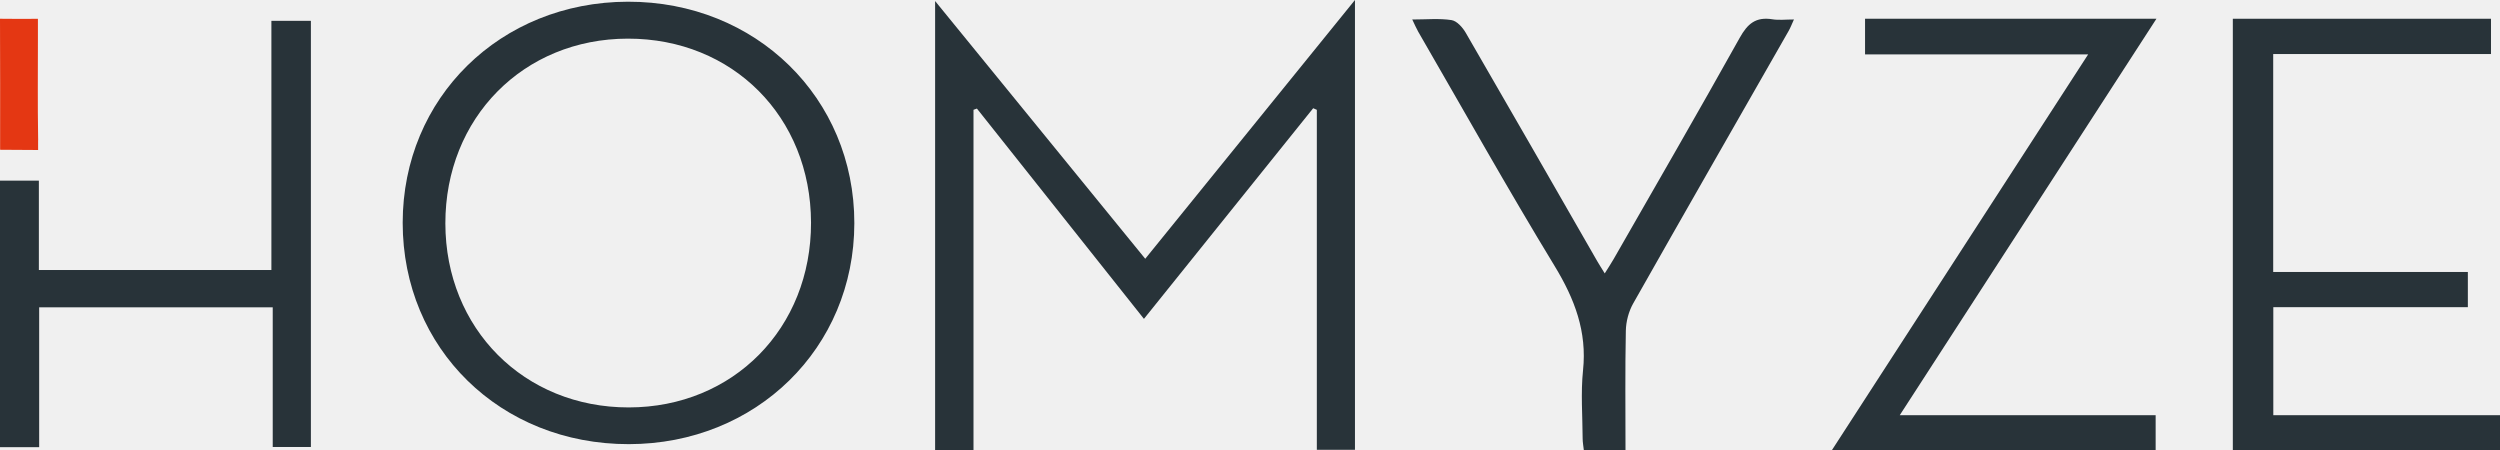
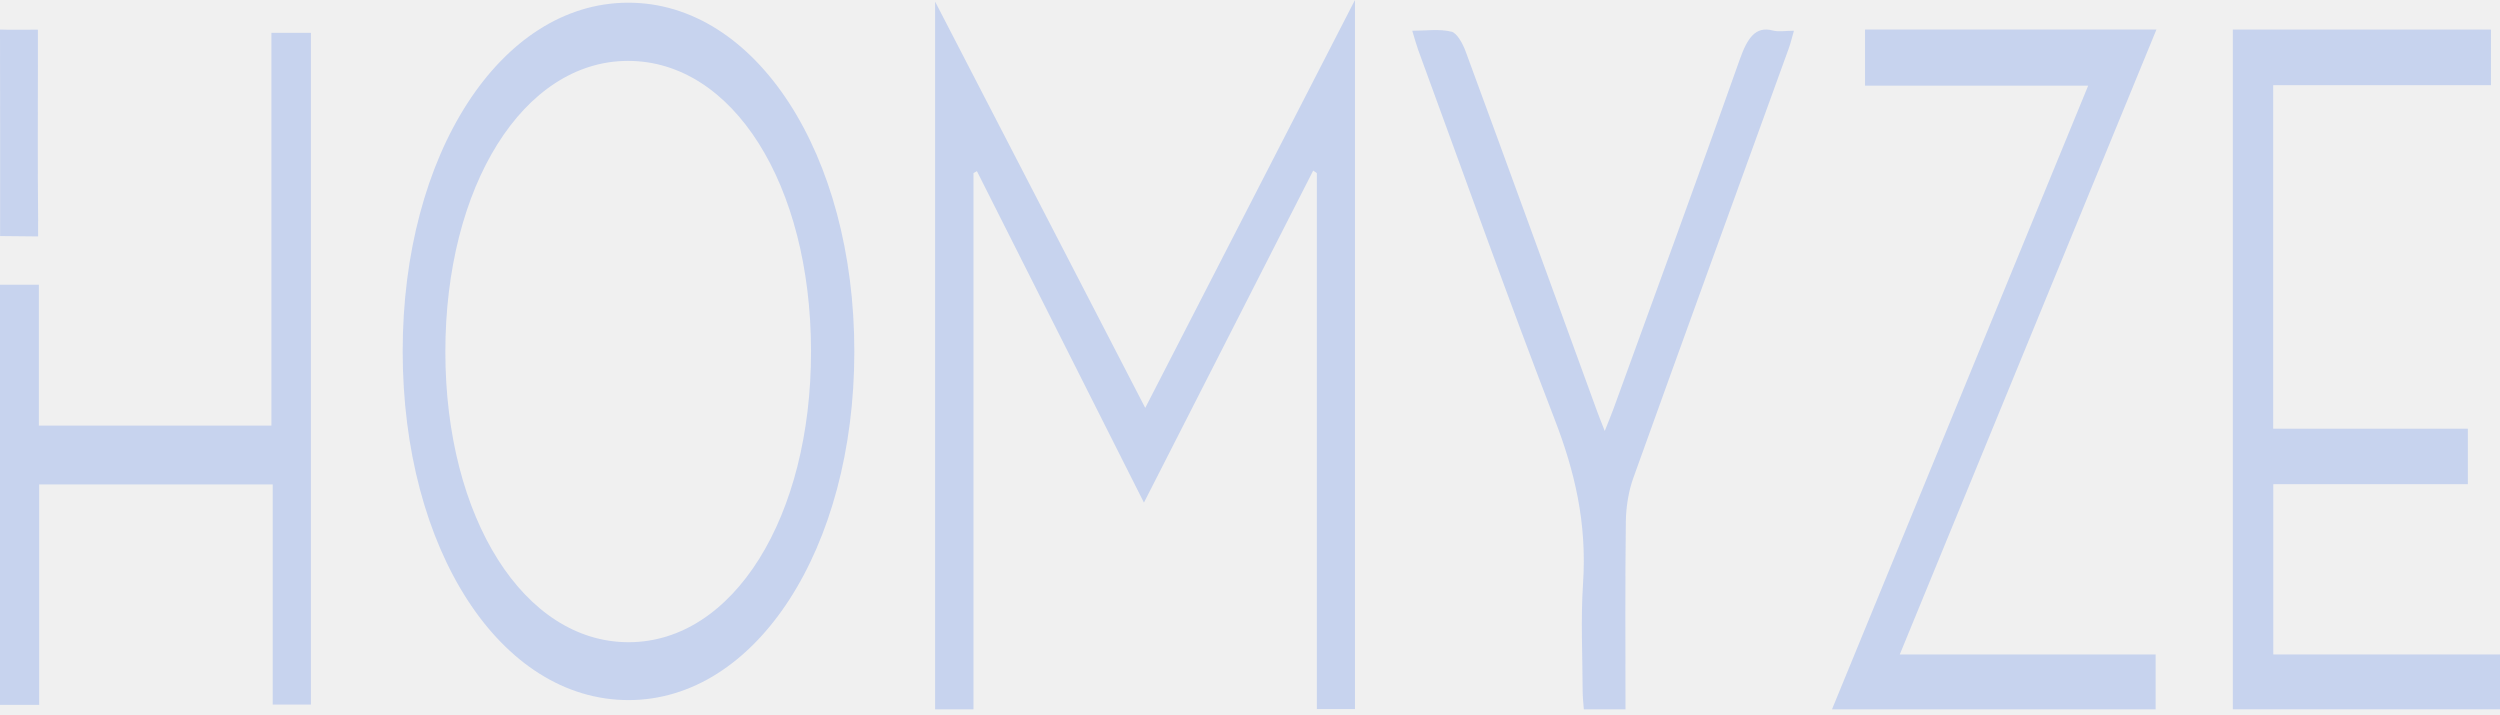
- <svg xmlns="http://www.w3.org/2000/svg" fill="none" viewBox="0 0 200 36">
-   <g clip-path="url(#a)" clip-rule="evenodd" fill-rule="evenodd">
-     <path d="m74.81 0.084c5.673 6.958 11.19 13.726 16.809 20.618 5.577-6.88 11.088-13.679 16.778-20.702v35.986h-3.05v-27.2l-0.292-0.128c-4.479 5.573-8.957 11.147-13.54 16.851-4.511-5.68-8.937-11.252-13.362-16.824-0.091 0.033-0.182 0.066-0.273 0.099v27.216h-3.071v-35.916z" fill="#283339" />
-     <path d="m64.882 17.802c-0.021-8.453-6.262-14.719-14.653-14.711-8.353 0.008-14.61 6.343-14.6 14.784 0.01 8.42 6.299 14.728 14.675 14.719 8.359-0.009 14.599-6.341 14.578-14.792zm-14.654-17.665c10.241-0.021 18.128 7.693 18.119 17.721-0.009 9.982-7.847 17.662-18.038 17.674-10.278 0.012-18.096-7.64-18.094-17.711 0.002-9.995 7.812-17.663 18.013-17.684z" fill="#283339" />
-     <path d="M178.626 1.5H199.279V4.323H181.856V21.758H197.428V24.574H181.865V33.216H200V36H178.626V1.5Z" fill="#283339" />
-     <path d="m151.98 33.217h20.472v2.783h-25.892c6.829-10.546 13.586-20.984 20.493-31.65h-17.849v-2.85h23.311c-6.845 10.572-13.609 21.019-20.535 31.717z" fill="#283339" />
-     <path d="M21.818 24.586H3.133V35.774H0V14.451H3.109V21.601H21.712V1.667H24.871V35.759H21.818V24.586Z" fill="#283339" />
-     <path d="m130.04 36h-3.335c-0.034-0.316-0.091-0.611-0.093-0.906-8e-3 -1.826-0.159-3.667 0.031-5.476 0.325-3.084-0.667-5.699-2.274-8.339-3.762-6.181-7.294-12.489-10.915-18.748-0.151-0.262-0.266-0.542-0.473-0.971 1.143 0 2.163-0.103 3.141 0.048 0.429 0.066 0.89 0.588 1.134 1.009 3.529 6.085 7.024 12.188 10.528 18.286 0.154 0.268 0.323 0.527 0.596 0.969 0.283-0.455 0.508-0.79 0.707-1.139 3.377-5.899 6.784-11.782 10.094-17.715 0.618-1.107 1.275-1.693 2.617-1.474 0.509 0.083 1.046 0.014 1.717 0.014-0.173 0.378-0.274 0.654-0.42 0.909-4.15 7.266-8.319 14.523-12.438 21.806-0.366 0.647-0.575 1.452-0.59 2.189-0.064 3.138-0.027 6.278-0.027 9.537z" fill="#283339" />
-     <path d="m0.009 11.981c0-3.33 0.01-7.355-0.009-10.481 0.66 0.02 2.195 0.005 3.033 0.005v1.752c-2.4e-4 2.563-0.027 5.126 0.016 7.688 0.013 0.776-0.007-0.429 4.7e-4 1.055 0 0-2.288-0.019-3.041-0.019z" fill="#E43713" />
-   </g>
-   <defs>
-     <clipPath id="a">
-       <rect width="200" height="36" fill="#fff" />
-     </clipPath>
-   </defs>
+ <svg xmlns="http://www.w3.org/2000/svg" width="112" height="32" viewBox="0 0 112 32" fill="none">
+   <path fill-rule="evenodd" clip-rule="evenodd" d="M41.894 0.074C45.07 6.216 48.16 12.19 51.307 18.274C54.429 12.2 57.516 6.199 60.702 0V31.765H58.994V7.755L58.831 7.643C56.323 12.562 53.815 17.482 51.248 22.517C48.722 17.503 46.244 12.585 43.766 7.667C43.715 7.696 43.664 7.725 43.613 7.754V31.777H41.893V0.074L41.894 0.074Z" fill="#C7D3EE" />
+   <path fill-rule="evenodd" clip-rule="evenodd" d="M36.334 15.714C36.322 8.252 32.827 2.721 28.128 2.728C23.45 2.735 19.947 8.328 19.952 15.778C19.958 23.21 23.48 28.779 28.17 28.771C32.851 28.763 36.346 23.174 36.334 15.714ZM28.128 0.121C33.863 0.102 38.279 6.911 38.274 15.763C38.269 24.574 33.88 31.354 28.173 31.364C22.417 31.375 18.039 24.62 18.04 15.73C18.041 6.908 22.415 0.139 28.128 0.121Z" fill="#C7D3EE" />
+   <path fill-rule="evenodd" clip-rule="evenodd" d="M100.031 1.324H111.596V3.816H101.839V19.206H110.56V21.691H101.844V29.32H112V31.777H100.031V1.324Z" fill="#C7D3EE" />
+   <path fill-rule="evenodd" clip-rule="evenodd" d="M85.109 29.321H96.573V31.777H82.074C85.898 22.468 89.682 13.254 93.55 3.839H83.554V1.324H96.608C92.775 10.656 88.987 19.878 85.109 29.321Z" fill="#C7D3EE" />
+   <path fill-rule="evenodd" clip-rule="evenodd" d="M12.218 21.702H1.755V31.578H0V12.756H1.741V19.067H12.159V1.471H13.928V31.564H12.218V21.702Z" fill="#C7D3EE" />
+   <path fill-rule="evenodd" clip-rule="evenodd" d="M72.822 31.777H70.955C70.936 31.498 70.904 31.238 70.903 30.977C70.898 29.365 70.814 27.74 70.92 26.144C71.102 23.422 70.546 21.113 69.647 18.783C67.54 13.327 65.562 7.759 63.534 2.234C63.45 2.003 63.385 1.756 63.269 1.377C63.909 1.377 64.481 1.286 65.028 1.42C65.269 1.478 65.527 1.938 65.663 2.31C67.64 7.681 69.597 13.069 71.559 18.451C71.645 18.687 71.74 18.916 71.893 19.307C72.051 18.905 72.177 18.61 72.289 18.302C74.18 13.095 76.088 7.902 77.941 2.665C78.287 1.687 78.655 1.17 79.407 1.364C79.692 1.438 79.993 1.376 80.368 1.376C80.272 1.71 80.215 1.954 80.133 2.178C77.809 8.592 75.475 14.998 73.168 21.426C72.963 21.997 72.846 22.708 72.838 23.358C72.802 26.128 72.822 28.9 72.822 31.777V31.777Z" fill="#C7D3EE" />
+   <path fill-rule="evenodd" clip-rule="evenodd" d="M0.005 10.575C0.005 7.636 0.01 4.084 0 1.324C0.37 1.342 1.229 1.329 1.698 1.329V2.875C1.698 5.137 1.683 7.399 1.707 9.661C1.715 10.346 1.704 9.282 1.708 10.592C1.708 10.592 0.426 10.575 0.005 10.575L0.005 10.575Z" fill="#C7D3EE" />
</svg>
